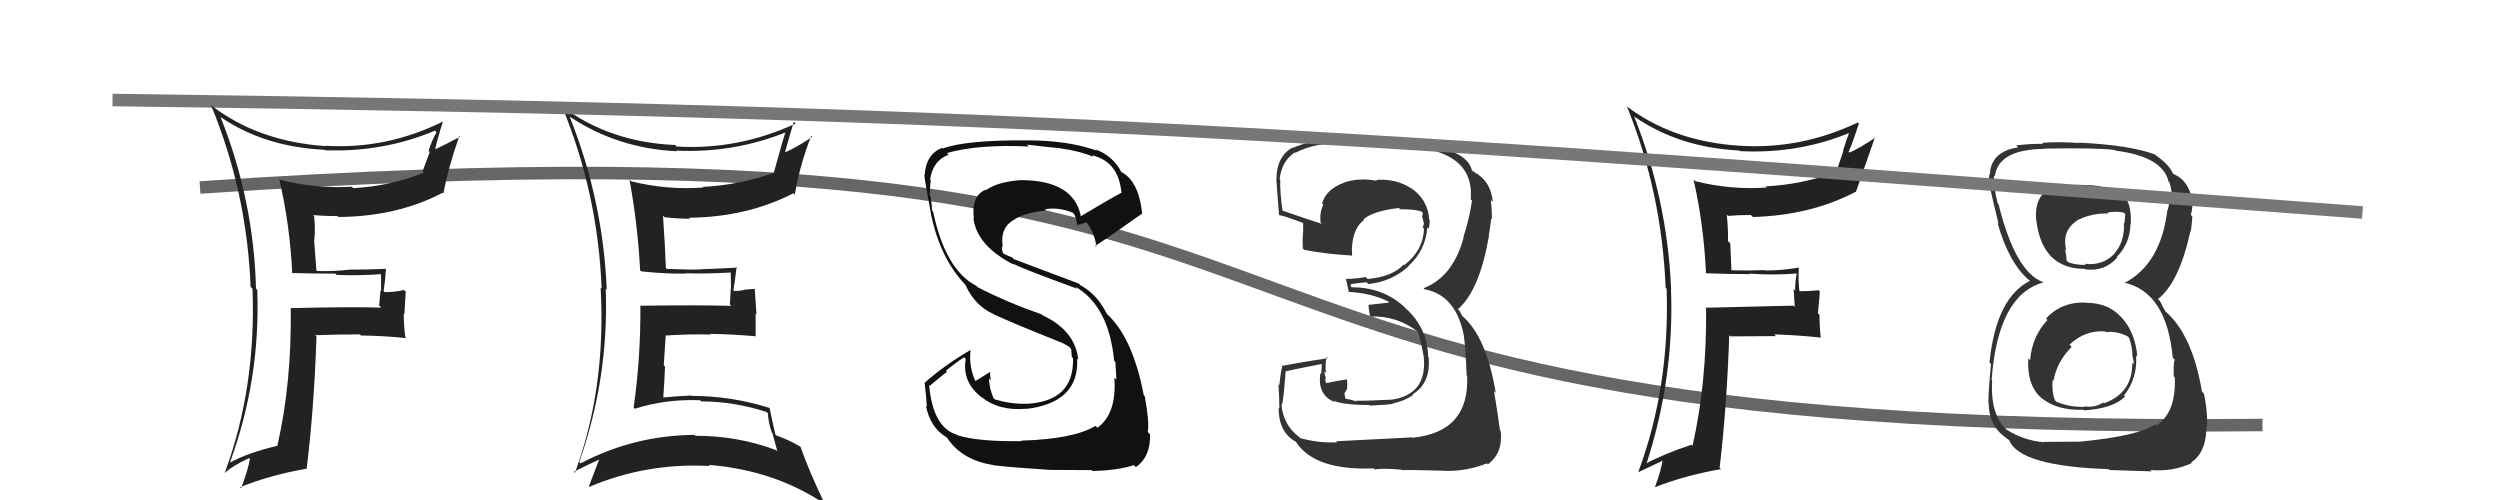
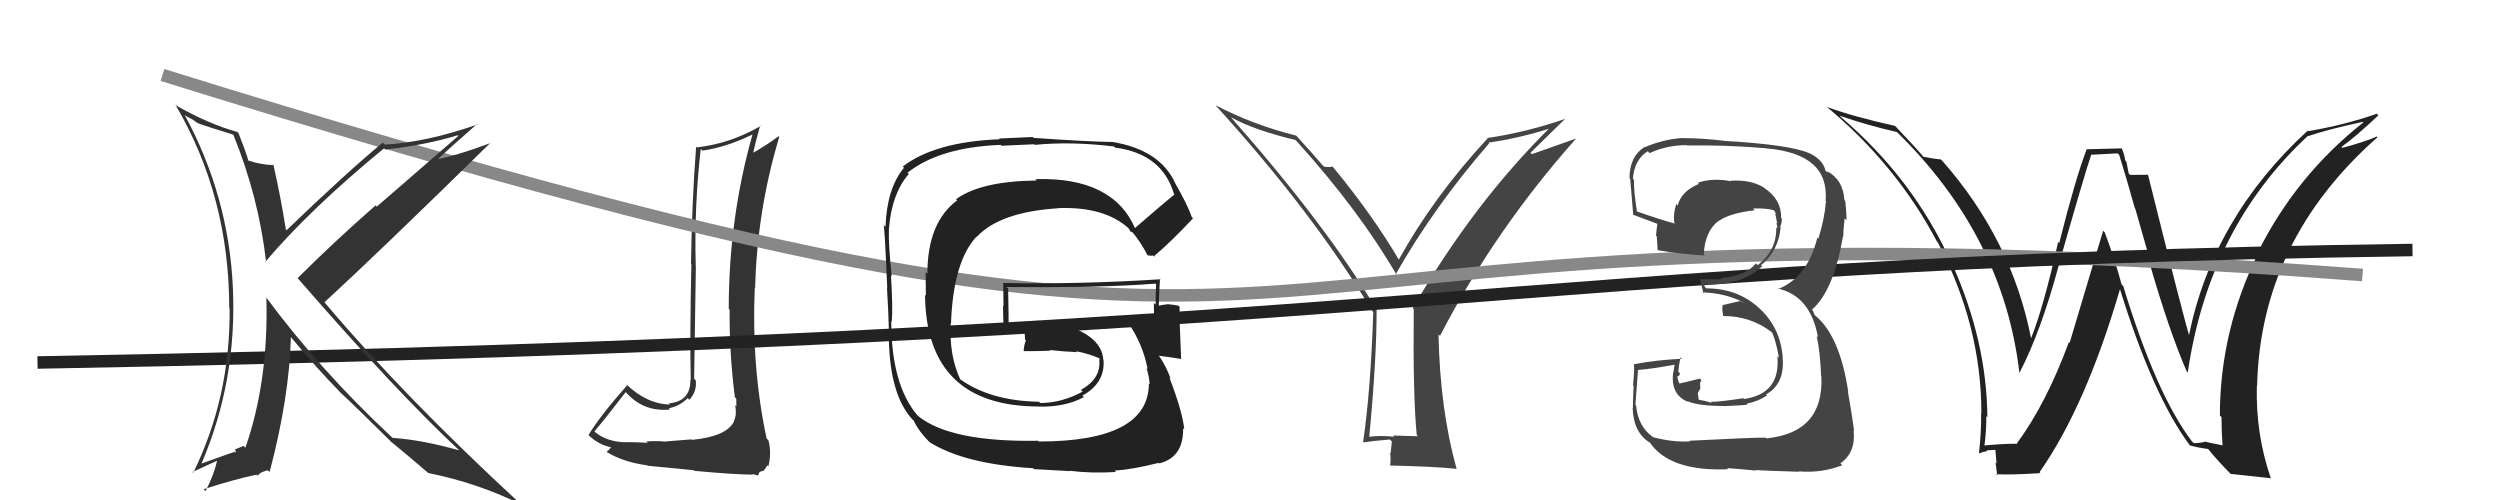
<svg xmlns="http://www.w3.org/2000/svg" width="200" height="40" viewBox="0,0,200,40">
-   <path d="M16 15 C119 8,81 35,181 34" stroke="#666" fill="none" />
-   <path fill="#222" d="M136.40 21.78L136.39 21.78L136.47 21.86Q138.18 21.93 140.01 21.93L139.97 21.89L139.97 21.89Q141.90 22.03 143.73 21.88L143.64 21.79L143.74 21.89Q143.61 22.53 143.61 23.25L143.49 23.13L143.58 24.55L143.48 24.45Q141.17 24.50 136.41 24.62L136.38 24.58L136.49 24.69Q136.54 30.68 135.40 35.67L135.33 35.60L135.31 35.58Q133.13 36.30 131.65 37.10L131.62 37.07L131.70 37.15Q133.95 30.26 133.68 23.14L133.62 23.08L133.69 23.15Q133.39 15.96 130.72 9.29L130.80 9.37L130.79 9.36Q134.38 11.81 139.14 12.04L139.09 11.99L139.19 12.09Q143.92 12.33 148.07 10.58L148.00 10.50L147.98 10.49Q147.67 11.28 147.44 12.08L147.46 12.10L146.93 13.66L146.99 13.72Q144.22 14.76 141.25 14.91L141.28 14.94L141.34 15.00Q138.47 15.21 135.61 14.49L135.61 14.49L135.48 14.36Q136.29 17.87 136.48 21.87ZM148.67 9.84L148.67 9.84L148.63 9.80Q144.05 11.97 139.18 11.66L139.18 11.66L139.18 11.66Q133.82 11.32 130.09 8.47L130.07 8.45L130.17 8.55Q132.94 15.40 133.25 23.01L133.34 23.11L133.33 23.10Q133.59 30.96 131.07 37.74L131.09 37.76L131.10 37.76Q131.82 37.42 133.19 36.77L133.22 36.80L133.03 36.62Q132.95 37.49 132.38 39.01L132.35 38.97L132.37 38.99Q134.79 38.03 137.68 37.53L137.62 37.47L137.57 37.43Q138.15 32.52 138.34 26.81L138.30 26.77L138.44 26.91Q140.25 26.89 142.08 26.89L142.04 26.85L141.94 26.75Q143.78 26.81 145.61 27.00L145.60 26.99L145.66 27.05Q145.56 26.11 145.56 25.19L145.44 25.08L145.59 23.33L145.49 23.22Q144.69 23.30 143.85 23.30L143.82 23.27L143.97 23.42Q143.83 22.41 143.91 21.38L144.03 21.49L143.93 21.40Q142.61 21.64 141.20 21.64L141.22 21.65L141.18 21.61Q139.81 21.66 138.44 21.62L138.52 21.70L138.42 19.47L138.24 19.29Q138.26 18.24 138.14 17.17L138.15 17.17L138.24 17.27Q139.08 17.20 140.07 17.20L140.14 17.27L140.24 17.36Q144.87 17.23 148.48 15.33L148.59 15.43L148.48 15.33Q149.08 13.61 150.00 10.98L149.86 10.84L150.02 11.01Q148.75 11.87 147.95 12.21L147.93 12.18L147.89 12.14Q148.21 11.44 148.71 9.88Z" />
-   <path fill="#222" d="M45.48 9.23L45.48 9.24L45.56 9.32Q49.38 11.87 54.13 12.10L54.18 12.15L54.09 12.05Q58.76 12.27 63.02 10.52L62.91 10.41L62.90 10.40Q62.68 10.98 61.92 13.76L62.04 13.88L61.96 13.80Q59.20 14.80 56.23 14.95L56.31 15.04L56.28 15.00Q53.37 15.22 50.48 14.50L50.34 14.35L50.36 14.38Q51.02 17.97 51.21 21.62L51.20 21.62L51.30 21.71Q53.30 21.92 54.90 21.89L54.82 21.81L54.87 21.86Q56.15 21.92 58.55 21.80L58.50 21.76L58.46 21.71Q58.48 22.42 58.48 23.11L58.46 23.09L58.39 24.35L58.51 24.47Q56.03 24.39 51.23 24.46L51.22 24.45L51.23 24.46Q51.26 28.60 50.69 32.60L50.68 32.59L50.79 32.70Q53.27 31.91 56.01 32.02L56.12 32.13L56.10 32.11Q58.74 32.12 61.32 32.96L61.42 33.06L61.43 33.06Q61.47 33.83 61.74 34.59L61.79 34.64L62.19 36.11L62.09 36.01Q59.04 34.86 55.62 34.86L55.62 34.87L55.54 34.79Q50.71 34.83 46.44 37.07L46.43 37.06L46.34 36.97Q48.72 30.22 48.46 23.10L48.56 23.20L48.54 23.18Q48.24 15.99 45.57 9.33ZM45.87 37.71L45.95 37.80L45.90 37.74Q47.22 37.09 47.98 36.74L47.97 36.73L47.95 36.72Q47.68 37.39 47.11 38.92L47.11 38.92L47.14 38.95Q51.71 37.01 56.77 37.28L56.79 37.29L56.69 37.19Q61.99 37.62 65.98 40.32L65.94 40.27L65.98 40.31Q64.72 37.69 64.04 35.74L64.04 35.75L64.02 35.73Q63.08 35.17 62.09 34.83L62.06 34.79L62.03 34.76Q61.73 33.48 61.58 32.68L61.56 32.66L61.52 32.62Q58.47 31.67 55.31 31.67L55.40 31.76L55.29 31.64Q54.19 31.69 53.05 31.80L52.99 31.75L53.06 31.81Q53.16 30.54 53.20 29.32L53.10 29.23L53.26 26.80L53.30 26.84Q55.09 26.72 56.88 26.76L56.96 26.84L56.83 26.71Q58.65 26.74 60.44 26.90L60.54 26.99L60.45 26.90Q60.45 26.03 60.45 25.08L60.52 25.15L60.38 23.11L59.57 23.17L59.58 23.18Q59.19 23.28 58.73 23.28L58.68 23.23L58.67 23.22Q58.78 22.64 58.93 21.35L58.95 21.37L58.99 21.41Q57.26 21.50 56.08 21.54L56.06 21.53L56.09 21.55Q55.17 21.59 53.34 21.51L53.41 21.58L53.27 21.44Q53.23 20.07 53.04 17.25L53.06 17.27L53.17 17.38Q54.21 17.50 55.20 17.50L55.03 17.34L55.11 17.42Q59.78 17.37 63.47 15.46L63.42 15.41L63.58 15.57Q64.02 13.08 64.90 10.87L65.05 11.02L64.98 10.95Q63.68 11.82 62.84 12.17L62.86 12.18L62.81 12.13Q63.04 11.30 63.50 9.74L63.46 9.70L63.65 9.89Q59.01 12.02 54.13 11.72L53.94 11.53L54.01 11.60Q48.81 11.38 44.96 8.52L44.91 8.48L44.97 8.53Q47.83 15.46 48.13 23.08L48.09 23.04L48.05 22.99Q48.50 31.06 45.99 37.83Z" />
-   <path fill="#333" d="M166.87 24.26L166.88 24.26L166.81 24.20Q164.90 24.15 163.68 25.48L163.63 25.43L163.80 25.60Q162.56 26.91 162.41 28.81L162.39 28.80L162.26 28.67Q162.14 30.87 163.36 31.88L163.40 31.93L163.32 31.84Q164.54 32.85 166.67 32.78L166.65 32.76L166.73 32.83Q169.05 32.68 170.00 31.73L170.05 31.77L169.92 31.64Q171.01 30.26 170.89 28.43L170.91 28.45L170.99 28.53Q170.82 26.60 169.73 25.40L169.64 25.31L169.67 25.35Q168.67 24.22 166.84 24.22ZM166.74 14.72L166.84 14.82L166.83 14.81Q165.42 14.69 164.08 15.19L164.05 15.16L163.95 15.05Q162.68 15.88 162.91 17.74L163.02 17.86L162.92 17.76Q163.44 21.51 166.79 21.51L166.78 21.50L166.83 21.55Q168.39 21.74 169.38 20.60L169.29 20.51L169.34 20.56Q170.40 19.49 170.44 17.93L170.41 17.90L170.46 17.95Q170.55 16.21 169.82 15.60L169.83 15.60L169.78 15.56Q168.13 14.74 166.84 14.82ZM166.60 35.40L166.53 35.33L163.50 35.35L163.53 35.38Q161.87 35.24 160.53 34.37L160.64 34.48L160.61 34.45Q159.21 33.27 159.37 30.42L159.32 30.37L159.33 30.38Q159.84 23.59 163.46 22.60L163.43 22.57L163.42 22.56Q161.23 21.73 159.89 16.37L159.92 16.39L159.82 16.29Q159.45 14.85 159.52 14.05L159.49 14.02L159.58 14.11Q159.86 11.95 163.55 11.91L163.59 11.95L163.53 11.89Q167.75 11.81 169.19 12.00L169.34 12.14L169.24 12.05Q173.03 12.53 173.49 14.54L173.59 14.65L173.58 14.64Q173.75 15.30 173.75 15.68L173.70 15.63L173.56 15.49Q173.60 16.21 173.41 16.82L173.53 16.95L173.39 16.80Q172.87 21.12 169.94 22.65L170.02 22.72L169.89 22.60Q173.33 23.33 173.82 28.62L173.91 28.71L174.00 28.80Q173.86 28.81 173.90 30.10L174.04 30.25L173.98 30.18Q174.11 32.98 172.51 34.05L172.41 33.95L172.41 33.95Q171.09 34.87 166.52 35.32ZM168.76 37.60L168.75 37.60L172.14 37.71L172.03 37.60Q173.83 37.76 175.35 37.04L175.29 36.98L175.30 36.99Q176.43 36.25 176.51 34.39L176.60 34.48L176.50 34.38Q176.70 33.44 176.32 31.50L176.21 31.38L176.16 31.34Q175.40 26.85 173.31 24.98L173.25 24.93L172.98 24.46L172.94 24.35L172.80 24.09L172.63 23.93Q174.33 22.62 175.24 18.47L175.32 18.55L175.27 18.49Q175.32 18.16 175.39 17.32L175.39 17.32L175.26 17.19Q175.45 16.62 175.37 16.01L175.31 15.94L175.39 16.03Q175.08 14.42 173.90 13.93L173.90 13.92L174.04 14.03L173.77 13.83L173.85 13.91Q173.55 13.16 172.37 12.36L172.41 12.40L172.47 12.42L172.41 12.36Q170.36 11.60 166.29 11.41L166.45 11.58L166.31 11.44Q164.74 11.32 163.37 11.43L163.51 11.57L163.45 11.51Q162.58 11.48 161.29 11.63L161.32 11.66L161.45 11.79Q159.43 12.09 159.20 13.73L159.27 13.80L159.23 13.76Q159.06 14.13 159.10 14.92L159.28 15.10L159.21 15.04Q159.32 15.57 159.89 17.93L159.97 18.00L159.80 17.83Q160.77 21.24 162.52 22.57L162.52 22.57L162.52 22.57L162.41 22.46Q159.69 23.81 159.16 28.99L159.13 28.97L159.28 29.12Q159.07 31.30 159.07 32.21L159.05 32.20L159.09 32.23Q159.11 33.97 160.29 34.88L160.33 34.92L160.28 34.88Q160.47 35.02 160.73 35.21L160.62 35.10L160.73 35.21Q161.56 37.30 168.68 37.53ZM168.38 26.49L168.40 26.51L168.46 26.57Q169.34 26.46 170.21 26.91L170.33 27.03L170.33 27.03Q170.62 27.93 170.59 28.47L170.57 28.45L170.60 28.48Q170.70 28.85 170.70 29.15L170.55 29.00L170.58 29.03Q170.62 31.43 168.33 32.26L168.30 32.23L168.27 32.20Q167.59 32.63 166.79 32.51L166.82 32.55L166.82 32.54Q165.67 32.61 164.53 32.15L164.39 32.02L164.40 32.02Q164.13 31.37 164.21 30.39L164.37 30.55L164.28 30.46Q164.54 28.96 165.73 27.75L165.65 27.66L165.56 27.57Q166.81 26.40 168.40 26.51ZM168.72 17.12L168.73 17.13L168.60 17.00Q169.38 16.87 169.91 17.02L170.02 17.12L169.96 17.86L169.91 17.82Q170.01 19.33 169.10 20.34L169.10 20.34L169.11 20.35Q168.13 21.29 166.76 21.10L166.75 21.09L166.86 21.20Q165.85 21.18 165.43 20.95L165.33 20.85L165.33 20.85Q165.33 20.62 165.21 19.93L165.29 20.01L165.30 20.02Q164.92 18.50 166.14 17.66L166.21 17.73L166.13 17.65Q167.27 17.04 168.68 17.08Z" />
-   <path fill="#333" d="M106.88 35.29L107.02 35.42L106.98 35.38Q105.58 35.47 104.02 35.05L103.94 34.97L103.93 34.96Q102.66 34.00 102.51 32.36L102.67 32.52L102.53 32.38Q102.66 32.35 102.85 29.73L102.75 29.63L102.83 29.71Q103.82 29.48 105.84 29.10L105.75 29.01L105.70 29.92L105.63 29.85Q105.37 31.60 106.78 32.17L106.79 32.18L106.66 32.05Q107.46 32.40 109.55 32.40L109.54 32.39L109.60 32.45Q111.27 32.37 111.46 32.29L111.44 32.27L111.44 32.27Q112.33 32.09 113.05 31.60L113.12 31.66L113.00 31.55Q114.48 30.66 114.29 28.57L114.27 28.55L114.25 28.54Q114.19 26.23 112.46 24.67L112.38 24.59L112.29 24.50Q110.60 22.98 108.13 22.98L108.06 22.91L108.07 22.70L108.10 22.73Q108.45 22.66 109.33 22.58L109.41 22.67L109.47 22.72Q111.31 22.54 112.68 21.31L112.66 21.29L112.66 21.29Q114.04 20.06 114.19 18.19L114.11 18.11L114.30 18.30Q114.38 17.96 114.38 17.62L114.34 17.59L114.34 17.58Q114.23 15.94 112.86 15.03L112.98 15.16L112.89 15.06Q111.69 14.28 110.09 14.39L110.15 14.46L110.17 14.47Q108.74 14.19 107.52 14.60L107.67 14.76L107.53 14.61Q106.08 15.14 105.77 16.28L105.80 16.32L105.86 16.37Q105.56 17.03 105.64 17.79L105.73 17.88L105.76 17.91Q104.60 17.55 102.55 16.83L102.58 16.86L102.60 16.88Q102.38 15.22 102.42 14.38L102.52 14.48L102.37 14.33Q102.54 12.86 103.61 12.18L103.56 12.13L103.64 12.22Q104.96 11.52 106.56 11.52L106.59 11.55L106.63 11.58Q109.85 11.61 113.01 11.88L112.86 11.72L112.89 11.75Q117.97 12.18 117.66 15.95L117.80 16.09L117.76 16.06Q117.57 17.42 117.07 18.98L117.09 19.00L117.09 19.00Q116.24 22.15 113.88 23.06L113.85 23.03L113.96 23.14Q116.52 23.61 117.13 26.96L117.14 26.97L117.12 26.95Q117.26 28.00 117.33 30.02L117.49 30.17L117.37 30.06Q117.58 34.57 112.98 35.02L113.05 35.09L112.95 34.99Q112.18 35.03 106.89 35.30ZM112.20 37.63L112.11 37.54L112.18 37.61Q112.72 37.58 115.57 37.66L115.65 37.73L115.59 37.67Q117.31 37.72 118.95 37.07L119.07 37.20L119.03 37.15Q120.25 36.24 120.06 34.49L119.94 34.37L120.00 34.44Q119.82 33.04 119.52 31.29L119.67 31.44L119.66 31.43Q118.91 26.91 116.97 25.27L116.99 25.30L116.78 24.90L116.58 24.66L116.65 24.72Q118.36 23.24 119.12 18.86L119.28 19.02L119.10 18.84Q119.19 18.43 119.30 17.48L119.28 17.46L119.36 17.54Q119.35 16.69 119.27 16.00L119.34 16.07L119.43 16.16Q119.26 14.47 117.97 13.79L117.81 13.62L117.87 13.76L117.76 13.65Q117.56 12.77 116.42 12.23L116.44 12.26L116.33 12.14Q114.80 11.46 109.66 11.15L109.74 11.23L109.66 11.15Q108.01 11.10 106.41 11.10L106.45 11.14L106.50 11.19Q104.91 11.20 103.39 11.84L103.39 11.84L103.36 11.82Q102.12 12.56 102.12 14.31L102.18 14.36L102.12 14.31Q102.05 13.82 102.32 17.17L102.36 17.21L102.37 17.22Q102.60 17.22 104.23 17.83L104.32 17.91L104.25 17.85Q104.27 18.40 104.23 18.89L104.24 18.90L104.22 18.88Q104.19 19.35 104.23 19.88L104.26 19.91L104.34 19.99Q106.09 20.33 108.11 20.44L108.19 20.52L108.17 20.51Q108.03 18.43 109.13 17.59L109.06 17.52L109.08 17.54Q109.90 16.87 111.91 16.64L112.06 16.78L112.02 16.74Q113.15 16.73 113.72 16.92L113.81 17.01L113.81 17.02Q113.81 17.09 113.85 17.21L113.80 17.16L113.77 17.31L113.92 17.92L113.91 17.91Q113.86 18.05 113.82 18.20L113.92 18.30L113.92 18.30Q113.86 20.03 112.34 21.21L112.31 21.18L112.29 21.16Q111.42 22.13 109.41 22.32L109.27 22.18L109.25 22.16Q108.52 22.31 107.65 22.31L107.75 22.41L107.68 22.34Q107.77 22.73 107.92 23.42L107.92 23.42L107.85 23.35Q109.68 23.43 111.13 24.15L111.12 24.15L111.07 24.21L109.50 24.39L109.49 24.38Q109.48 24.68 109.60 25.29L109.51 25.20L109.63 25.32Q111.76 25.24 113.47 26.57L113.45 26.55L113.41 26.51Q113.58 26.84 113.89 28.47L114.02 28.60L113.89 28.48Q114.24 31.56 111.30 31.98L111.30 31.97L111.30 31.97Q109.05 32.09 108.48 32.05L108.51 32.08L108.55 32.12Q108.04 31.95 107.50 31.87L107.66 32.03L107.55 31.47L107.77 31.11L107.78 30.71L107.76 30.34L107.77 30.35Q106.86 30.47 106.06 30.66L106.05 30.64L106.09 30.69Q106.02 30.43 106.02 30.24L106.08 30.30L106.08 30.29Q105.95 29.94 105.95 29.71L106.04 29.80L106.09 29.85Q105.98 29.29 106.13 28.56L106.17 28.59L106.23 28.65Q104.41 28.93 102.54 29.27L102.42 29.15L102.58 29.31Q102.46 29.69 102.35 30.81L102.42 30.88L102.28 30.74Q102.35 32.05 102.35 32.66L102.19 32.50L102.29 32.60Q102.28 34.57 103.65 35.33L103.64 35.32L103.68 35.36Q105.18 37.66 109.90 37.47L110.00 37.56L110.00 37.56Q110.62 37.43 112.14 37.58Z" />
-   <path d="M9 8 C86 9,109 11,189 17" stroke="#777" fill="none" />
-   <path fill="#111" d="M81.66 35.20L81.74 35.29L81.74 35.29Q78.21 35.34 76.57 34.81L76.58 34.81L76.54 34.77Q74.64 34.20 74.33 30.81L74.38 30.86L75.76 29.73L75.68 29.65Q76.37 29.08 77.13 28.58L77.26 28.71L77.26 28.71Q76.94 30.57 78.54 31.79L78.63 31.88L78.50 31.75Q79.91 32.89 82.04 32.70L81.90 32.55L82.06 32.72Q86.36 32.22 86.17 28.68L86.13 28.64L86.26 28.77Q86.02 26.44 83.40 25.22L83.49 25.31L83.33 25.15Q80.59 24.20 78.22 22.98L78.08 22.84L78.13 22.88Q75.64 21.62 74.65 16.94L74.64 16.92L74.57 16.85Q74.56 16.50 74.45 15.74L74.45 15.74L74.37 15.66Q74.39 14.99 74.46 14.42L74.43 14.39L74.41 14.36Q74.63 12.84 75.89 12.38L75.82 12.31L75.75 12.24Q78.31 11.53 82.30 11.72L82.12 11.53L82.16 11.57Q84.10 11.80 84.90 11.87L84.88 11.85L84.90 11.88Q86.41 12.09 87.47 12.55L87.37 12.44L87.35 12.42Q89.48 12.92 89.71 15.39L89.78 15.46L89.73 15.41Q88.59 16.02 86.38 17.35L86.52 17.49L86.50 17.47Q86.02 14.41 81.65 14.41L81.66 14.42L81.65 14.41Q79.86 14.53 78.87 15.21L78.81 15.15L78.83 15.18Q77.68 15.70 77.91 17.49L77.88 17.46L77.87 17.45Q78.14 19.66 81.11 21.18L81.00 21.07L81.00 21.07Q81.70 21.47 86.19 23.10L86.10 23.01L86.01 22.92Q88.71 24.48 89.13 28.86L89.21 28.94L89.23 28.96Q89.23 29.12 89.31 30.37L89.22 30.28L89.15 30.21Q89.35 33.11 87.79 34.22L87.75 34.18L87.64 34.07Q85.89 35.13 81.70 35.25ZM83.94 37.56L83.95 37.57L83.97 37.59Q85.35 37.61 87.33 37.61L87.48 37.75L87.41 37.68Q89.45 37.63 90.70 37.21L90.72 37.23L90.87 37.37Q92.07 36.52 92.00 34.73L91.98 34.72L91.82 34.56Q91.96 33.75 91.58 31.69L91.57 31.68L91.50 31.61Q90.61 26.95 88.51 25.08L88.47 25.04L88.56 25.13Q87.77 23.54 86.44 22.82L86.31 22.69L81.11 20.73L80.97 20.59Q80.76 20.53 80.30 20.30L80.23 20.23L80.14 19.87L80.22 19.61L80.20 19.59Q80.03 18.16 81.17 17.55L81.24 17.62L81.17 17.55Q81.97 17.02 83.69 16.83L83.55 16.69L83.60 16.74Q84.66 16.55 85.81 17.01L85.85 17.05L85.94 17.15Q86.04 17.29 86.23 18.12L86.18 18.07L86.10 17.99Q86.44 17.99 86.94 17.76L86.83 17.65L86.78 17.60Q87.59 18.60 87.71 19.75L87.75 19.79L87.61 19.65Q87.73 19.66 91.39 17.07L91.51 17.19L91.37 17.06Q91.09 14.41 89.64 13.73L89.63 13.72L89.74 13.83Q89.09 12.49 87.64 11.95L87.76 12.07L87.74 12.05Q85.43 11.23 82.23 11.23L82.27 11.27L82.24 11.23Q77.29 11.19 75.42 11.88L75.41 11.87L75.37 11.83Q74.08 12.33 73.97 14.00L73.94 13.98L73.94 13.97Q74.01 14.62 74.43 16.83L74.32 16.71L74.42 16.82Q75.12 20.60 77.29 22.85L77.14 22.70L77.24 22.80Q77.97 24.44 79.47 25.12L79.52 25.17L79.49 25.14Q81.03 25.86 84.95 27.42L85.01 27.48L84.84 27.35L85.54 27.74L85.69 27.94L85.70 27.94Q85.71 28.22 85.75 28.56L85.82 28.63L85.84 28.65Q85.95 32.15 82.03 32.31L82.08 32.35L82.03 32.30Q80.87 32.33 79.58 31.95L79.61 31.97L79.48 31.85Q79.12 30.99 79.12 30.27L79.11 30.26L79.29 30.44Q79.18 30.07 79.22 29.80L79.23 29.81L79.19 29.77Q78.79 30.01 77.99 30.51L77.96 30.49L78.09 30.61Q77.49 29.40 77.64 28.03L77.59 27.98L77.62 28.01Q75.55 29.22 73.96 30.63L73.94 30.62L73.97 30.64Q74.08 31.51 74.15 32.54L74.16 32.55L74.07 32.45Q74.42 34.22 75.72 34.98L75.84 35.10L75.77 35.03Q76.96 36.83 79.51 37.21L79.59 37.29L79.53 37.23Q81.04 37.40 83.97 37.59Z" />
-   <path fill="#222" d="M23.32 21.85L23.23 21.76L23.31 21.84Q25.00 21.89 26.82 21.89L26.89 21.95L26.93 21.99Q28.79 22.07 30.62 21.92L30.46 21.75L30.48 21.77Q30.49 22.55 30.49 23.27L30.44 23.22L30.33 24.44L30.49 24.61Q28.06 24.53 23.30 24.65L23.27 24.61L23.26 24.61Q23.34 30.63 22.20 35.61L22.06 35.48L22.23 35.65Q19.89 36.20 18.41 37.00L18.43 37.02L18.40 36.99Q20.85 30.30 20.58 23.18L20.58 23.19L20.48 23.08Q20.30 16.01 17.64 9.35L17.49 9.21L17.67 9.38Q21.18 11.76 25.94 11.98L26.01 12.05L25.98 12.02Q30.65 12.20 34.80 10.45L34.84 10.49L34.93 10.58Q34.52 11.27 34.29 12.07L34.38 12.16L33.81 13.69L33.93 13.80Q31.22 14.90 28.25 15.05L28.24 15.04L28.14 14.94Q25.21 15.10 22.36 14.37L22.30 14.32L22.34 14.36Q23.19 17.91 23.38 21.91ZM35.51 9.83L35.45 9.76L35.42 9.73Q30.91 11.96 26.04 11.66L26.04 11.67L26.06 11.69Q20.67 11.32 16.94 8.46L16.89 8.41L16.88 8.41Q19.75 15.35 20.05 22.96L20.12 23.02L20.20 23.10Q20.50 31.02 17.99 37.80L18.02 37.83L18.01 37.82Q18.55 37.29 19.92 36.65L19.90 36.62L19.99 36.72Q19.86 37.54 19.29 39.06L19.18 38.95L19.20 38.98Q21.61 38.00 24.51 37.50L24.40 37.40L24.53 37.52Q25.13 32.64 25.32 26.93L25.19 26.80L25.20 26.82Q26.96 26.75 28.79 26.75L28.78 26.74L28.88 26.84Q30.69 26.86 32.52 27.05L32.51 27.04L32.42 26.95Q32.30 25.99 32.30 25.08L32.35 25.13L32.46 23.33L32.32 23.20Q31.61 23.37 30.78 23.37L30.77 23.36L30.69 23.28Q30.81 22.52 30.88 21.50L30.80 21.41L30.90 21.51Q29.40 21.57 27.99 21.57L28.14 21.72L27.99 21.57Q26.73 21.72 25.36 21.68L25.31 21.63L25.14 19.33L25.13 19.31Q25.25 18.37 25.13 17.30L25.15 17.32L25.04 17.21Q26.03 17.29 27.02 17.29L27.10 17.37L27.09 17.36Q31.81 17.32 35.43 15.41L35.41 15.40L35.48 15.47Q35.83 13.50 36.75 10.87L36.76 10.88L36.81 10.94Q35.42 11.68 34.62 12.03L34.66 12.06L34.77 12.17Q34.93 11.30 35.43 9.74Z" />
+   <path fill="#444" d="M113.44 34.90L113.45 34.90L111.44 34.84L111.54 34.94Q110.47 34.82 109.52 34.94L109.55 34.97L109.54 34.95Q110.13 28.77 110.13 24.77L110.21 24.85L110.12 24.76Q106.17 18.11 98.52 9.43L98.49 9.40L98.46 9.37Q100.29 10.40 103.64 11.20L103.63 11.20L103.73 11.29Q108.77 16.87 111.78 22.08L111.78 22.09L111.65 21.95Q114.76 16.49 119.13 11.47L119.07 11.40L119.08 11.41Q121.54 11.06 124.05 10.26L123.93 10.14L124.00 10.21Q117.89 16.24 113.02 24.65L113.13 24.76L113.10 24.74Q113.03 31.71 113.34 34.80ZM122.44 12.22L125.25 9.47L125.27 9.49Q122.10 10.59 118.98 11.04L118.99 11.05L119.01 11.07Q114.70 15.71 111.88 20.81L111.98 20.91L112.01 20.95Q109.87 17.28 106.67 13.40L106.61 13.34L106.59 13.32Q106.41 13.40 105.92 13.33L105.95 13.36L105.80 13.21Q105.13 12.42 103.61 10.75L103.68 10.82L103.70 10.85Q100.22 9.98 97.25 8.42L97.30 8.48L97.22 8.40Q105.01 16.95 109.76 24.86L109.73 24.83L109.86 24.96Q109.66 31.20 109.05 35.35L109.02 35.31L109.10 35.39Q109.75 35.28 111.19 35.16L111.35 35.32L111.25 36.25L111.21 36.21Q111.28 36.74 111.21 37.27L111.16 37.22L111.17 37.24Q114.80 37.32 116.55 37.51L116.39 37.35L116.52 37.48Q115.20 32.73 115.08 26.75L115.10 26.77L115.20 26.87Q119.57 18.41 126.11 11.06L126.13 11.07L122.55 12.33Z" />
+   <path fill="#333" d="M55.32 35.16L55.31 35.15L53.20 35.32L53.21 35.33Q52.68 35.26 51.71 35.31L51.72 35.32L51.82 35.42Q50.74 35.37 50.25 35.37L50.20 35.33L50.25 35.38Q48.64 35.41 47.61 34.57L47.58 34.53L47.55 34.51Q48.43 33.49 50.07 31.35L49.98 31.26L49.96 31.25Q51.40 32.99 53.61 32.76L53.53 32.68L53.51 32.66Q54.37 32.49 55.02 31.85L55.07 31.90L55.15 31.98Q55.77 31.31 55.66 30.43L55.56 30.33L55.53 30.30Q55.59 25.87 55.67 21.31L55.59 21.22L55.66 21.30Q55.53 16.52 56.06 11.92L56.08 11.94L56.20 12.05Q58.07 11.79 60.20 10.76L60.17 10.73L60.20 10.76Q58.30 17.47 58.30 24.70L58.40 24.80L58.37 24.77Q58.34 28.28 58.79 31.78L58.91 31.90L58.90 31.89Q58.91 32.16 58.91 32.50L58.98 32.57L58.81 32.41Q58.96 33.12 58.73 33.65L58.69 33.61L58.74 33.67Q58.17 34.92 55.35 35.19ZM60.32 38.07L60.18 37.92L60.64 38.04L60.77 37.75L61.06 37.66L61.08 37.68Q61.32 37.35 61.39 37.23L61.40 37.23L61.47 37.31Q61.74 36.20 61.47 35.21L61.32 35.07L61.33 35.08Q60.11 29.40 60.38 23.05L60.25 22.91L60.41 23.07Q60.56 16.86 62.34 10.96L62.31 10.93L62.28 10.90Q61.41 11.56 60.16 12.28L60.24 12.36L60.23 12.35Q60.39 11.56 60.81 10.04L60.91 10.14L60.85 10.08Q58.41 11.49 55.75 11.79L55.59 11.63L55.69 11.74Q55.35 16.16 55.28 21.11L55.25 21.08L55.31 21.14Q55.18 26.99 55.26 30.41L55.22 30.38L55.23 30.39Q55.25 32.12 53.50 32.27L53.52 32.29L53.59 32.36Q51.74 32.33 50.06 30.70L50.12 30.76L50.18 30.81Q48.03 33.24 47.08 34.80L47.21 34.93L47.12 34.84Q47.84 35.55 48.86 35.78L48.77 35.69L48.88 35.79Q48.79 35.93 48.52 36.16L48.46 36.10L48.49 36.13Q49.81 36.96 51.79 37.23L51.86 37.29L51.82 37.26Q52.22 37.31 55.52 37.62L55.47 37.57L55.56 37.67Q58.86 37.97 60.23 37.97Z" />
+   <path fill="#222" d="M175.46 35.42L175.45 35.40L175.34 35.29Q172.49 31.53 169.86 22.89L169.86 22.88L169.73 22.76Q169.18 20.72 168.38 18.59L168.25 18.46L165.57 27.43L165.51 27.37Q163.70 32.30 161.30 35.54L161.24 35.47L161.27 35.50Q160.34 35.49 158.71 35.64L158.86 35.79L158.75 35.68Q158.91 34.55 158.91 33.30L158.86 33.25L158.99 33.37Q158.94 27.31 156.20 21.18L156.08 21.06L156.16 21.14Q153.12 14.34 147.26 9.35L147.21 9.30L147.18 9.26Q149.38 10.02 151.74 10.56L151.71 10.52L151.67 10.48Q160.26 18.84 161.55 29.81L161.69 29.95L161.56 29.82Q163.26 26.57 164.71 21.20L164.63 21.12L164.70 21.19Q166.80 13.81 167.29 12.40L167.28 12.38L169.41 12.27L169.54 12.40Q170.14 14.33 170.79 16.66L170.82 16.69L172.10 21.17L171.96 21.03Q173.53 26.48 174.94 29.72L174.93 29.71L175.02 29.80Q176.72 18.21 184.64 10.86L184.53 10.75L184.66 10.89Q186.04 10.40 189.01 9.75L189.08 9.82L189.06 9.80Q183.68 14.05 180.63 20.18L180.78 20.33L180.67 20.22Q177.59 26.47 177.59 33.24L177.72 33.37L177.72 33.37Q177.72 34.48 177.80 35.62L177.81 35.63L176.51 35.36L176.47 35.32Q176.06 35.45 175.49 35.45ZM181.69 38.29L181.74 38.35L181.67 38.27Q180.44 34.72 180.55 30.84L180.49 30.78L180.57 30.86Q180.84 19.24 190.20 10.98L190.18 10.96L190.14 10.92Q189.33 11.30 187.39 11.83L187.34 11.77L187.32 11.75Q188.37 11.01 190.27 9.23L190.14 9.09L190.14 9.10Q187.61 9.99 184.68 10.49L184.64 10.45L184.63 10.44Q177.00 17.43 175.10 26.91L175.24 27.05L175.18 26.99Q174.69 25.44 171.84 13.98L171.78 13.92L171.84 13.98Q171.36 13.99 170.41 13.99L170.30 13.89L170.11 12.93L170.02 12.84Q169.96 12.37 169.74 11.87L169.73 11.87L166.91 11.94L166.93 11.96Q166.02 14.32 164.74 19.44L164.78 19.48L164.65 19.36Q163.48 24.58 162.49 27.05L162.42 26.98L162.48 27.04Q160.94 19.18 155.38 12.86L155.39 12.87L155.26 12.75Q154.83 12.73 153.87 12.54L153.82 12.48L153.85 12.51Q153.25 11.80 151.69 10.16L151.72 10.19L151.60 10.07Q148.28 9.34 146.11 8.54L146.14 8.57L146.01 8.44Q151.69 13.13 154.96 19.33L155.08 19.45L155.03 19.40Q158.51 26.05 158.51 33.05L158.49 33.03L158.49 33.02Q158.51 34.61 158.32 36.21L158.36 36.25L158.39 36.27Q158.52 36.17 158.97 36.08L158.92 36.02L158.92 36.03Q159.44 35.99 159.67 35.99L159.63 35.96L159.72 37.08L159.64 36.99Q159.70 37.51 159.78 38.04L159.67 37.93L159.67 37.94Q160.95 38.00 163.24 37.85L163.20 37.81L163.16 37.78Q166.88 32.47 169.62 23.06L169.51 22.95L169.56 23.01Q172.24 31.70 175.21 35.66L175.33 35.78L175.18 35.63Q175.81 35.81 176.65 35.92L176.68 35.95L176.65 35.92Q177.45 36.91 178.52 37.98L178.56 38.02L178.45 37.91Q179.26 38.00 181.66 38.26Z" />
+   <path d="M13 6 C119 39,84 14,189 22" stroke="#888" fill="none" />
+   <path fill="#222" d="M90.90 18.37L90.89 18.37L90.82 18.29Q89.03 14.14 82.83 14.33L82.87 14.38L82.93 14.44Q78.46 14.49 76.48 15.94L76.45 15.91L76.57 16.03Q74.19 17.80 74.19 21.91L74.05 21.78L74.07 23.66L74.00 23.59Q74.10 32.52 83.12 32.52L83.09 32.49L83.13 32.53Q85.23 32.57 86.71 31.77L86.62 31.68L86.59 31.65Q88.43 30.64 88.28 28.77L88.26 28.76L88.26 28.75Q88.11 26.70 84.42 25.78L84.52 25.89L82.58 25.89L82.51 25.82Q81.61 25.87 80.65 25.90L80.58 25.83L80.69 25.94Q80.69 24.98 80.65 23.08L80.62 23.06L80.52 22.96Q88.25 23.03 92.44 22.69L92.44 22.69L92.49 22.75Q92.45 23.57 92.45 24.37L92.37 24.30L92.31 24.23Q92.31 25.04 92.35 25.84L92.42 25.90L92.37 25.86Q91.38 25.97 91.38 25.97L91.34 25.93L91.31 25.90Q89.94 25.90 90.32 25.90L90.33 25.91L90.28 25.86Q91.43 27.54 91.81 29.52L91.71 29.42L91.72 29.43Q91.97 30.29 91.97 30.75L91.97 30.75L91.91 30.69Q91.89 35.32 83.10 35.32L83.17 35.39L83.04 35.26Q76.05 35.38 73.46 33.29L73.37 33.20L73.38 33.21Q71.30 30.75 71.30 25.69L71.32 25.70L71.34 25.73Q71.44 24.76 71.28 22.05L71.32 22.09L71.34 22.11Q71.07 19.64 71.11 18.26L71.08 18.23L71.12 18.27Q71.33 15.51 72.70 13.92L72.67 13.88L72.60 13.82Q75.17 11.78 80.05 11.59L80.12 11.66L82.74 11.54L82.78 11.59Q85.70 11.30 89.12 11.72L89.15 11.75L89.21 11.81Q92.96 12.29 93.92 15.52L94.03 15.64L93.95 15.56Q92.88 16.43 90.78 18.26ZM92.10 20.37L92.42 20.57L92.33 20.48Q93.58 19.45 95.44 17.47L95.45 17.47L95.35 17.38Q95.01 16.39 94.02 14.67L94.11 14.76L94.03 14.68Q92.83 12.01 89.03 11.36L89.16 11.49L89.03 11.36Q86.98 11.33 82.68 11.03L82.61 10.96L79.92 11.08L79.97 11.14Q74.81 11.34 72.22 13.32L72.26 13.36L72.32 13.42Q70.95 15.06 70.84 18.14L70.76 18.07L70.67 17.97Q70.75 17.60 70.98 23.08L71.02 23.12L70.96 23.06Q71.06 24.50 71.14 27.24L71.04 27.14L71.11 27.21Q71.21 31.58 72.96 33.52L73.07 33.62L73.09 33.64Q73.49 34.50 74.36 35.37L74.21 35.22L74.36 35.37Q77.13 37.12 82.65 37.46L82.72 37.53L85.59 37.69L85.56 37.66Q87.26 37.88 89.28 37.76L89.21 37.70L89.17 37.65Q90.60 37.56 92.69 37.03L92.82 37.15L92.74 37.07Q94.69 36.59 94.65 34.26L94.68 34.29L94.74 34.36Q94.62 32.98 93.55 30.20L93.56 30.20L93.66 30.31Q93.31 29.35 92.78 28.55L92.77 28.54L92.69 28.46Q93.33 28.53 94.51 28.72L94.59 28.80L94.49 28.70Q94.33 25.23 94.37 24.55L94.18 24.36L94.27 24.45Q93.82 24.37 93.40 24.33L93.53 24.46L93.41 24.34Q93.09 24.37 92.71 24.45L92.65 24.39L92.70 24.44Q92.73 23.36 92.80 22.29L92.87 22.36L92.85 22.34Q86.49 22.75 80.20 22.64L80.13 22.57L80.26 22.69Q80.28 23.59 80.28 24.51L80.24 24.46L80.28 26.25L80.20 26.17Q80.69 26.29 81.11 26.25L81.11 26.25L81.03 26.16Q81.58 26.30 82.04 26.30L81.96 26.22L81.96 26.22Q81.97 26.69 82.01 27.19L82.00 27.17L82.07 27.24Q81.93 27.56 81.89 28.05L81.89 28.05L81.93 28.09Q83.00 28.10 84.03 28.06L84.14 28.17L83.96 28.00Q85.12 28.13 86.15 28.17L86.19 28.20L86.09 28.10Q87.06 28.28 87.94 28.66L88.05 28.77L87.99 28.75L87.93 28.68Q88.15 30.27 86.47 31.19L86.60 31.31L86.61 31.33Q84.93 32.24 83.22 32.24L83.22 32.24L83.12 32.14Q79.20 32.07 76.77 30.31L76.80 30.35L76.83 30.38Q75.91 28.39 76.06 25.84L76.06 25.84L76.08 25.87Q76.26 20.94 78.11 18.94L78.12 18.95L78.13 18.96Q79.97 16.96 84.66 16.66L84.65 16.65L84.65 16.65Q88.39 16.51 90.33 18.30L90.30 18.26L90.28 18.25Q90.33 18.33 90.44 18.53L90.43 18.52L90.62 18.59L90.54 18.51Q91.23 19.31 91.80 20.42L91.81 20.43L92.20 20.47Z" />
+   <path d="M3 29 C114 27,120 21,193 20" stroke="#222" fill="none" />
+   <path fill="#333" d="M18.73 10.86L18.68 10.81L18.68 10.81Q20.71 15.82 21.29 20.99L21.24 20.95L21.23 20.94Q24.83 16.70 30.73 11.86L30.75 11.88L30.83 11.96Q33.99 11.62 36.62 10.82L36.67 10.87L30.14 16.53L30.05 16.43Q26.66 19.40 23.80 22.26L23.89 22.34L23.88 22.33Q31.69 31.32 36.75 36.04L36.81 36.10L36.74 36.03Q33.72 35.18 31.40 35.03L31.48 35.11L31.33 34.96Q25.58 29.59 21.28 23.77L21.41 23.90L21.31 23.80Q21.49 30.49 19.63 35.82L19.60 35.79L19.48 35.67Q19.30 35.76 18.80 35.95L18.80 35.94L18.89 36.22L18.80 36.14Q18.62 36.18 16.07 37.10L16.03 37.06L16.10 37.13Q18.97 30.48 18.63 23.02L18.57 22.96L18.63 23.02Q18.30 15.68 14.76 9.17L14.87 9.28L15.42 9.57L15.85 9.88L15.78 9.78L15.88 9.88Q16.42 10.08 18.63 10.76ZM18.91 10.47L18.99 10.55L19.00 10.56Q16.64 9.91 14.01 8.39L14.11 8.49L14.07 8.44Q18.34 15.73 18.34 24.68L18.33 24.66L18.37 24.70Q18.43 31.77 15.46 37.82L15.40 37.76L17.38 36.85L17.37 36.83Q17.12 38.00 16.44 39.29L16.46 39.31L16.29 39.14Q18.58 38.39 20.52 37.97L20.60 38.05L20.72 37.94L20.72 37.94Q20.85 37.77 21.42 37.62L21.55 37.74L21.57 37.76Q23.15 31.77 23.27 26.97L23.28 26.99L23.28 26.98Q25.35 29.48 27.18 31.34L27.05 31.21L27.21 31.38Q28.38 32.46 31.38 35.43L31.27 35.31L31.42 35.47L31.35 35.39Q32.31 36.17 34.18 37.77L34.26 37.85L34.25 37.84Q38.19 38.63 41.66 40.34L41.53 40.21L41.52 40.20Q32.20 31.60 25.96 24.18L26.12 24.34L25.96 24.18Q30.48 20.02 39.24 11.42L39.20 11.39L39.25 11.44Q36.57 12.45 34.56 12.83L34.72 13.00L34.74 13.01Q35.86 11.93 38.18 9.91L38.14 9.87L38.22 9.95Q34.13 11.38 30.78 11.57L30.79 11.57L30.62 11.41Q27.80 13.73 22.93 18.41L22.98 18.47L22.87 18.36Q22.45 15.72 21.87 13.17L22.06 13.36L21.91 13.21Q20.85 13.18 19.86 12.84L19.81 12.78L19.87 12.84Q19.65 12.09 19.08 10.65Z" />
+   <path fill="#444" d="M135.26 35.38L135.29 35.41L135.19 35.31Q133.79 35.39 132.23 34.97L132.33 35.08L132.19 34.93Q131.04 34.09 130.89 32.45L130.88 32.45L130.83 32.39Q130.85 32.26 131.04 29.64L131.06 29.65L131.00 29.60Q132.14 29.52 134.16 29.14L134.00 28.98L133.87 29.80L133.85 29.78Q133.63 31.58 135.04 32.15L135.02 32.13L134.97 32.08Q135.83 32.48 137.92 32.48L138.01 32.57L137.93 32.49Q139.62 32.43 139.81 32.35L139.79 32.33L139.75 32.29Q140.64 32.12 141.37 31.63L141.28 31.54L141.29 31.55Q142.80 30.70 142.61 28.61L142.59 28.58L142.62 28.61Q142.44 26.19 140.71 24.63L140.70 24.62L140.69 24.61Q138.98 23.07 136.51 23.07L136.36 22.93L136.34 22.68L136.42 22.76Q136.87 22.78 137.74 22.71L137.61 22.58L137.72 22.69Q139.60 22.55 140.97 21.31L140.92 21.26L140.88 21.22Q142.30 20.04 142.45 18.17L142.40 18.12L142.41 18.13Q142.55 17.84 142.55 17.50L142.53 17.48L142.49 17.45Q142.53 15.97 141.16 15.05L141.17 15.06L141.11 15.00Q140.04 14.35 138.44 14.46L138.44 14.47L138.48 14.50Q137.04 14.21 135.82 14.62L135.81 14.61L135.91 14.71Q134.52 15.29 134.21 16.44L134.08 16.30L134.10 16.33Q133.86 17.04 133.93 17.80L134.10 17.96L134.02 17.89Q132.96 17.62 130.91 16.90L131.01 17.01L130.96 16.95Q130.69 15.23 130.72 14.40L130.82 14.49L130.63 14.30Q130.75 12.78 131.81 12.10L131.85 12.14L131.97 12.25Q133.35 11.61 134.95 11.61L134.90 11.56L134.97 11.64Q138.12 11.59 141.28 11.86L141.22 11.79L141.29 11.87Q146.36 12.29 146.05 16.06L145.90 15.90L146.08 16.09Q145.96 17.53 145.47 19.09L145.45 19.07L145.39 19.01Q144.59 22.21 142.23 23.13L142.24 23.13L142.17 23.07Q144.83 23.63 145.44 26.98L145.47 27.01L145.33 26.87Q145.61 28.07 145.69 30.09L145.66 30.06L145.71 30.11Q145.92 34.61 141.31 35.07L141.31 35.07L141.25 35.01Q140.43 34.99 135.14 35.26ZM140.47 37.62L140.51 37.66L140.45 37.60Q141.08 37.66 143.94 37.74L143.94 37.74L143.91 37.71Q145.74 37.86 147.38 37.22L147.39 37.23L147.23 37.07Q148.48 36.19 148.29 34.44L148.24 34.39L148.33 34.47Q148.14 33.06 147.83 31.31L147.80 31.28L147.86 31.34Q147.19 26.90 145.25 25.27L145.18 25.20L145.03 24.86L144.89 24.68L144.97 24.76Q146.68 23.27 147.44 18.90L147.41 18.86L147.47 18.92Q147.46 18.42 147.57 17.47L147.65 17.54L147.73 17.62Q147.70 16.75 147.62 16.06L147.58 16.03L147.55 15.99Q147.45 14.37 146.15 13.68L146.28 13.81L146.13 13.74L146.04 13.65Q145.84 12.76 144.70 12.23L144.67 12.20L144.72 12.25Q143.21 11.58 138.07 11.28L138.05 11.26L138.07 11.28Q136.24 11.05 134.64 11.05L134.78 11.18L134.64 11.04Q133.12 11.12 131.60 11.77L131.59 11.76L131.58 11.75Q130.36 12.51 130.36 14.26L130.32 14.22L130.40 14.30Q130.39 13.87 130.66 17.22L130.59 17.15L130.60 17.16Q130.96 17.30 132.60 17.91L132.63 17.94L132.59 17.90Q132.52 18.37 132.48 18.86L132.50 18.87L132.54 18.91Q132.57 19.44 132.61 19.98L132.55 19.92L132.66 20.02Q134.37 20.32 136.38 20.44L136.38 20.43L136.30 20.36Q136.39 18.50 137.49 17.66L137.52 17.69L137.50 17.68Q138.37 17.05 140.38 16.82L140.38 16.82L140.24 16.68Q141.34 16.64 141.91 16.83L141.98 16.89L141.97 16.89Q142.05 17.04 142.09 17.15L142.01 17.08L142.07 17.33L142.18 17.90L142.09 17.81Q142.22 18.12 142.18 18.28L142.08 18.17L142.10 18.20Q142.14 20.03 140.62 21.21L140.47 21.06L140.48 21.07Q139.65 22.07 137.63 22.26L137.64 22.27L137.71 22.34Q136.84 22.34 135.97 22.34L135.95 22.33L136.02 22.39Q136.13 22.81 136.28 23.49L136.12 23.33L136.18 23.39Q137.98 23.44 139.42 24.16L139.49 24.23L139.23 24.08L137.80 24.41L137.82 24.42Q137.73 24.64 137.85 25.25L137.85 25.26L137.87 25.28Q140.08 25.28 141.79 26.61L141.71 26.52L141.72 26.53Q142.01 26.98 142.32 28.62L142.17 28.47L142.19 28.49Q142.46 31.50 139.53 31.92L139.50 31.89L139.47 31.86Q137.42 32.17 136.85 32.14L136.80 32.09L136.95 32.23Q136.43 32.06 135.90 31.98L135.90 31.98L135.82 31.45L136.03 31.08L136.00 30.64L136.11 30.41L136.00 30.29Q135.17 30.49 134.37 30.68L134.40 30.71L134.33 30.64Q134.20 30.32 134.20 30.13L134.33 30.26L134.17 30.10Q134.39 30.09 134.39 29.86L134.34 29.81L134.27 29.74Q134.29 29.30 134.44 28.58L134.43 28.57L134.56 28.70Q132.56 28.79 130.69 29.14L130.81 29.26L130.72 29.16Q130.76 29.69 130.64 30.82L130.58 30.76L130.69 30.87Q130.63 32.04 130.63 32.65L130.54 32.56L130.61 32.63Q130.69 34.69 132.06 35.45L131.97 35.36L131.95 35.35Q133.54 37.74 138.26 37.54L138.13 37.41L138.17 37.45Q138.98 37.50 140.50 37.65Z" />
</svg>
